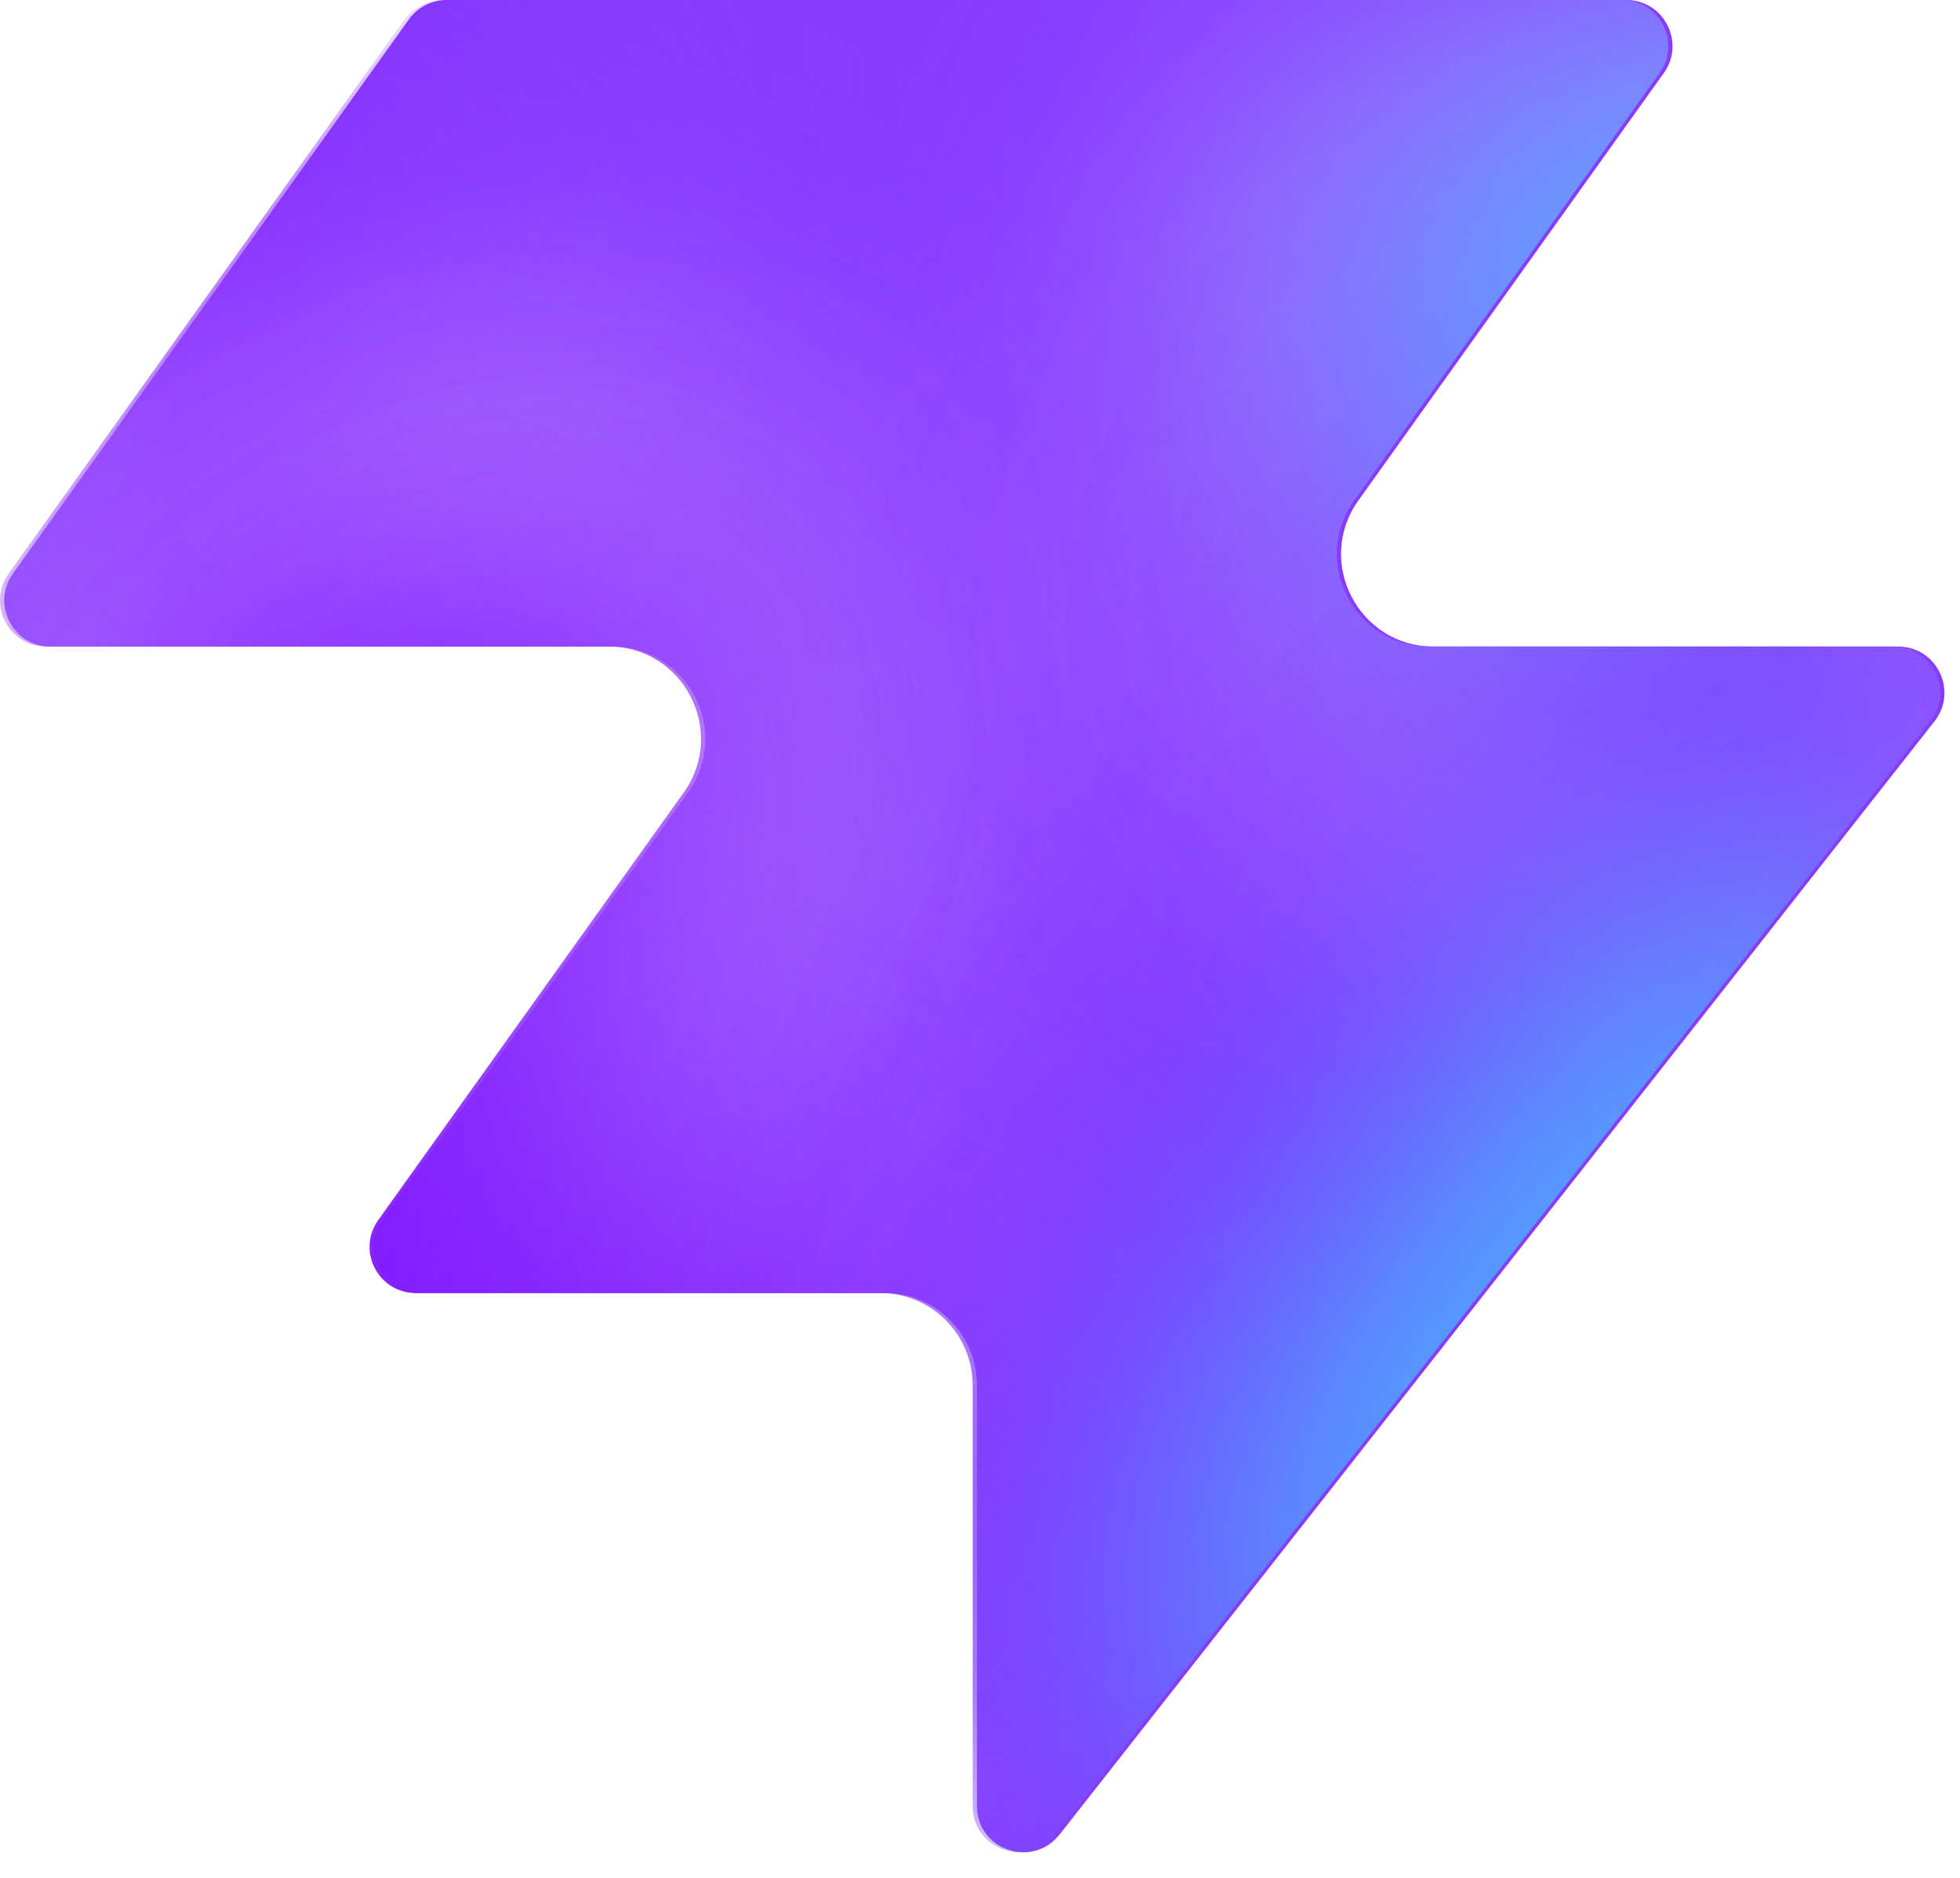
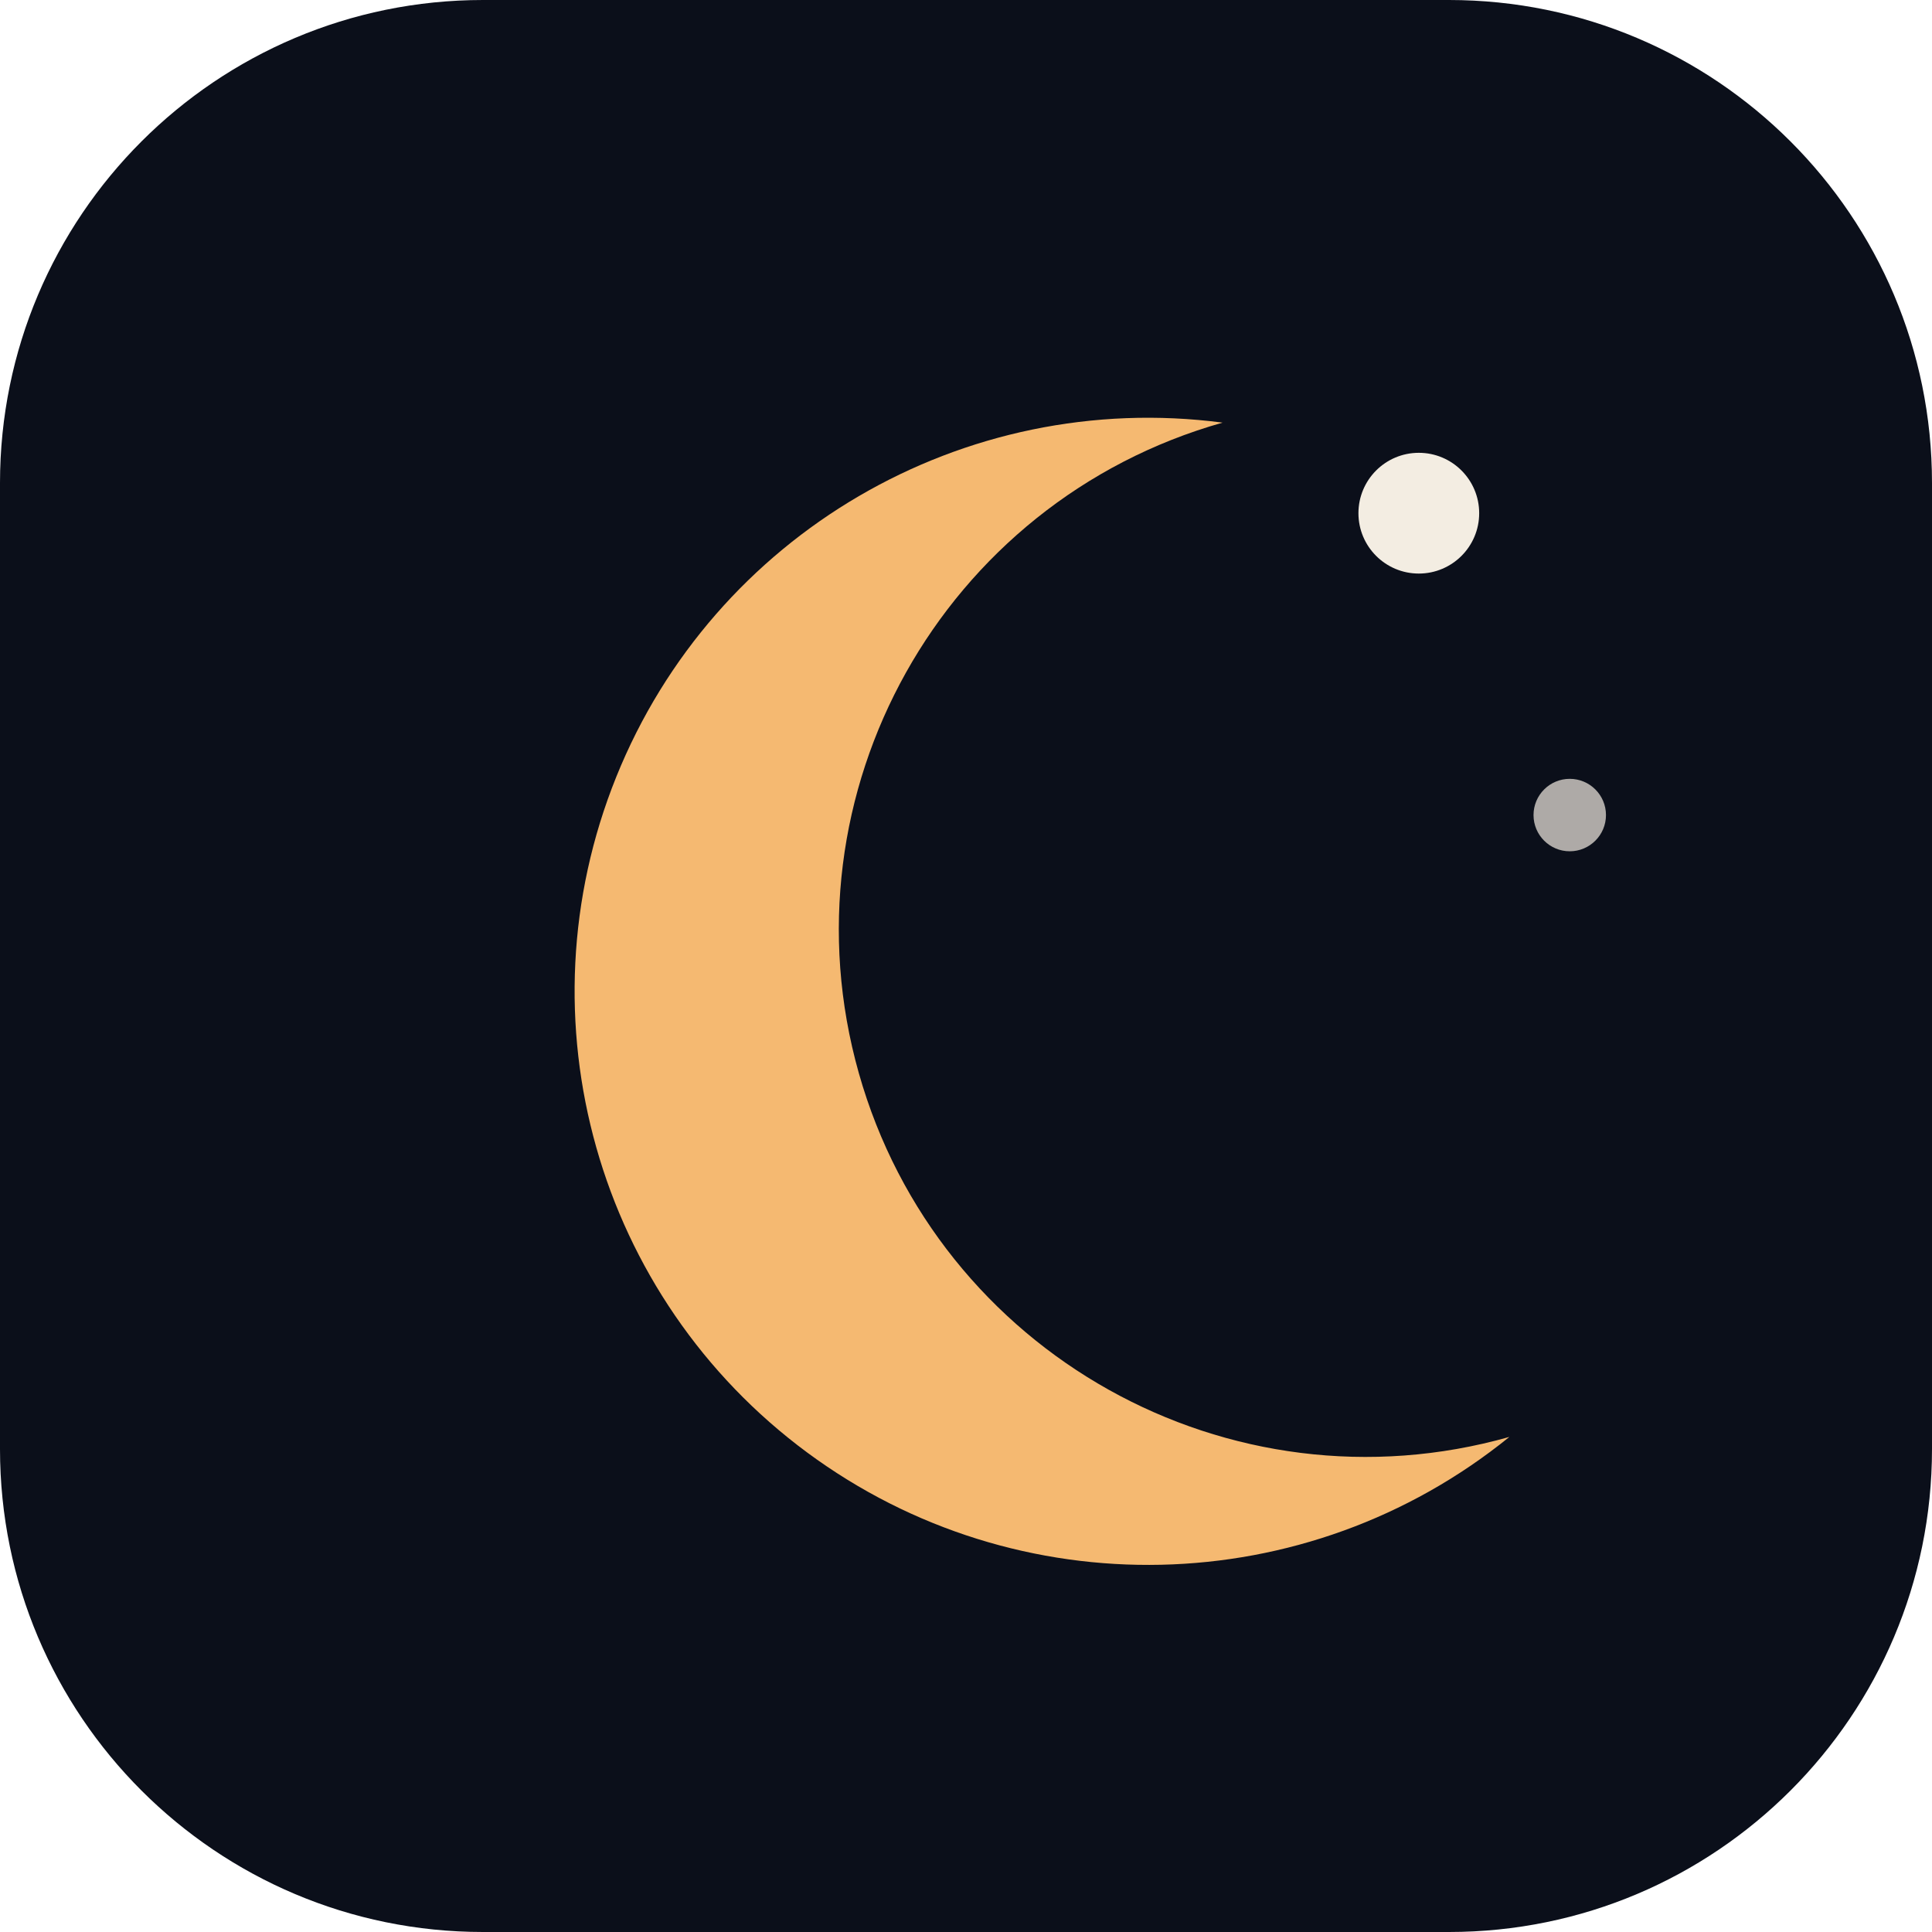
- <svg xmlns="http://www.w3.org/2000/svg" width="48" height="46" fill="none" viewBox="0 0 48 46">
-   <path fill="#863bff" d="M25.946 44.938c-.664.845-2.021.375-2.021-.698V33.937a2.26 2.26 0 0 0-2.262-2.262H10.287c-.92 0-1.456-1.04-.92-1.788l7.48-10.471c1.07-1.497 0-3.578-1.842-3.578H1.237c-.92 0-1.456-1.04-.92-1.788L10.013.474c.214-.297.556-.474.92-.474h28.894c.92 0 1.456 1.04.92 1.788l-7.48 10.471c-1.07 1.498 0 3.579 1.842 3.579h11.377c.943 0 1.473 1.088.89 1.83L25.947 44.94z" style="fill:#863bff;fill:color(display-p3 .525 .23 1);fill-opacity:1" />
-   <mask id="a" width="48" height="46" x="0" y="0" maskUnits="userSpaceOnUse" style="mask-type:alpha">
-     <path fill="#000" d="M25.842 44.938c-.664.844-2.021.375-2.021-.698V33.937a2.26 2.26 0 0 0-2.262-2.262H10.183c-.92 0-1.456-1.04-.92-1.788l7.48-10.471c1.07-1.498 0-3.579-1.842-3.579H1.133c-.92 0-1.456-1.04-.92-1.787L9.91.473c.214-.297.556-.474.92-.474h28.894c.92 0 1.456 1.04.92 1.788l-7.48 10.471c-1.07 1.498 0 3.578 1.842 3.578h11.377c.943 0 1.473 1.088.89 1.832L25.843 44.94z" style="fill:#000;fill-opacity:1" />
-   </mask>
-   <g mask="url(#a)">
-     <g filter="url(#b)">
-       <ellipse cx="5.508" cy="14.704" fill="#ede6ff" rx="5.508" ry="14.704" style="fill:#ede6ff;fill:color(display-p3 .927 .903 1);fill-opacity:1" transform="matrix(.00324 1 1 -.00324 -4.47 31.516)" />
-     </g>
-     <g filter="url(#c)">
-       <ellipse cx="10.399" cy="29.851" fill="#ede6ff" rx="10.399" ry="29.851" style="fill:#ede6ff;fill:color(display-p3 .927 .903 1);fill-opacity:1" transform="matrix(.00324 1 1 -.00324 -39.328 7.883)" />
-     </g>
-     <g filter="url(#d)">
-       <ellipse cx="5.508" cy="30.487" fill="#7e14ff" rx="5.508" ry="30.487" style="fill:#7e14ff;fill:color(display-p3 .492 .077 1);fill-opacity:1" transform="rotate(89.814 -25.913 -14.639)scale(1 -1)" />
-     </g>
-     <g filter="url(#e)">
-       <ellipse cx="5.508" cy="30.599" fill="#7e14ff" rx="5.508" ry="30.599" style="fill:#7e14ff;fill:color(display-p3 .492 .077 1);fill-opacity:1" transform="rotate(89.814 -32.644 -3.334)scale(1 -1)" />
-     </g>
-     <g filter="url(#f)">
-       <ellipse cx="5.508" cy="30.599" fill="#7e14ff" rx="5.508" ry="30.599" style="fill:#7e14ff;fill:color(display-p3 .492 .077 1);fill-opacity:1" transform="matrix(.00324 1 1 -.00324 -34.34 30.47)" />
-     </g>
-     <g filter="url(#g)">
-       <ellipse cx="14.072" cy="22.078" fill="#ede6ff" rx="14.072" ry="22.078" style="fill:#ede6ff;fill:color(display-p3 .927 .903 1);fill-opacity:1" transform="rotate(93.35 24.506 48.493)scale(-1 1)" />
-     </g>
-     <g filter="url(#h)">
-       <ellipse cx="3.47" cy="21.501" fill="#7e14ff" rx="3.47" ry="21.501" style="fill:#7e14ff;fill:color(display-p3 .492 .077 1);fill-opacity:1" transform="rotate(89.009 28.708 47.59)scale(-1 1)" />
-     </g>
-     <g filter="url(#i)">
-       <ellipse cx="3.47" cy="21.501" fill="#7e14ff" rx="3.47" ry="21.501" style="fill:#7e14ff;fill:color(display-p3 .492 .077 1);fill-opacity:1" transform="rotate(89.009 28.708 47.59)scale(-1 1)" />
-     </g>
-     <g filter="url(#j)">
-       <ellipse cx=".387" cy="8.972" fill="#7e14ff" rx="4.407" ry="29.108" style="fill:#7e14ff;fill:color(display-p3 .492 .077 1);fill-opacity:1" transform="rotate(39.51 .387 8.972)" />
-     </g>
-     <g filter="url(#k)">
-       <ellipse cx="47.523" cy="-6.092" fill="#7e14ff" rx="4.407" ry="29.108" style="fill:#7e14ff;fill:color(display-p3 .492 .077 1);fill-opacity:1" transform="rotate(37.892 47.523 -6.092)" />
-     </g>
-     <g filter="url(#l)">
-       <ellipse cx="41.412" cy="6.333" fill="#47bfff" rx="5.971" ry="9.665" style="fill:#47bfff;fill:color(display-p3 .28 .748 1);fill-opacity:1" transform="rotate(37.892 41.412 6.333)" />
-     </g>
-     <g filter="url(#m)">
-       <ellipse cx="-1.879" cy="38.332" fill="#7e14ff" rx="4.407" ry="29.108" style="fill:#7e14ff;fill:color(display-p3 .492 .077 1);fill-opacity:1" transform="rotate(37.892 -1.88 38.332)" />
-     </g>
-     <g filter="url(#n)">
-       <ellipse cx="-1.879" cy="38.332" fill="#7e14ff" rx="4.407" ry="29.108" style="fill:#7e14ff;fill:color(display-p3 .492 .077 1);fill-opacity:1" transform="rotate(37.892 -1.88 38.332)" />
-     </g>
-     <g filter="url(#o)">
-       <ellipse cx="35.651" cy="29.907" fill="#7e14ff" rx="4.407" ry="29.108" style="fill:#7e14ff;fill:color(display-p3 .492 .077 1);fill-opacity:1" transform="rotate(37.892 35.651 29.907)" />
-     </g>
-     <g filter="url(#p)">
-       <ellipse cx="38.418" cy="32.4" fill="#47bfff" rx="5.971" ry="15.297" style="fill:#47bfff;fill:color(display-p3 .28 .748 1);fill-opacity:1" transform="rotate(37.892 38.418 32.4)" />
-     </g>
-   </g>
-   <defs>
-     <filter id="b" width="60.045" height="41.654" x="-19.77" y="16.149" color-interpolation-filters="sRGB" filterUnits="userSpaceOnUse">
-       <feFlood flood-opacity="0" result="BackgroundImageFix" />
-       <feBlend in="SourceGraphic" in2="BackgroundImageFix" result="shape" />
-       <feGaussianBlur result="effect1_foregroundBlur_2002_17158" stdDeviation="7.659" />
-     </filter>
-     <filter id="c" width="90.34" height="51.437" x="-54.613" y="-7.533" color-interpolation-filters="sRGB" filterUnits="userSpaceOnUse">
-       <feFlood flood-opacity="0" result="BackgroundImageFix" />
-       <feBlend in="SourceGraphic" in2="BackgroundImageFix" result="shape" />
-       <feGaussianBlur result="effect1_foregroundBlur_2002_17158" stdDeviation="7.659" />
-     </filter>
-     <filter id="d" width="79.355" height="29.4" x="-49.64" y="2.03" color-interpolation-filters="sRGB" filterUnits="userSpaceOnUse">
-       <feFlood flood-opacity="0" result="BackgroundImageFix" />
-       <feBlend in="SourceGraphic" in2="BackgroundImageFix" result="shape" />
-       <feGaussianBlur result="effect1_foregroundBlur_2002_17158" stdDeviation="4.596" />
-     </filter>
-     <filter id="e" width="79.579" height="29.4" x="-45.045" y="20.029" color-interpolation-filters="sRGB" filterUnits="userSpaceOnUse">
-       <feFlood flood-opacity="0" result="BackgroundImageFix" />
-       <feBlend in="SourceGraphic" in2="BackgroundImageFix" result="shape" />
-       <feGaussianBlur result="effect1_foregroundBlur_2002_17158" stdDeviation="4.596" />
-     </filter>
-     <filter id="f" width="79.579" height="29.4" x="-43.513" y="21.178" color-interpolation-filters="sRGB" filterUnits="userSpaceOnUse">
-       <feFlood flood-opacity="0" result="BackgroundImageFix" />
-       <feBlend in="SourceGraphic" in2="BackgroundImageFix" result="shape" />
-       <feGaussianBlur result="effect1_foregroundBlur_2002_17158" stdDeviation="4.596" />
-     </filter>
-     <filter id="g" width="74.749" height="58.852" x="15.756" y="-17.901" color-interpolation-filters="sRGB" filterUnits="userSpaceOnUse">
-       <feFlood flood-opacity="0" result="BackgroundImageFix" />
-       <feBlend in="SourceGraphic" in2="BackgroundImageFix" result="shape" />
-       <feGaussianBlur result="effect1_foregroundBlur_2002_17158" stdDeviation="7.659" />
-     </filter>
-     <filter id="h" width="61.377" height="25.362" x="23.548" y="2.284" color-interpolation-filters="sRGB" filterUnits="userSpaceOnUse">
-       <feFlood flood-opacity="0" result="BackgroundImageFix" />
-       <feBlend in="SourceGraphic" in2="BackgroundImageFix" result="shape" />
-       <feGaussianBlur result="effect1_foregroundBlur_2002_17158" stdDeviation="4.596" />
-     </filter>
-     <filter id="i" width="61.377" height="25.362" x="23.548" y="2.284" color-interpolation-filters="sRGB" filterUnits="userSpaceOnUse">
-       <feFlood flood-opacity="0" result="BackgroundImageFix" />
-       <feBlend in="SourceGraphic" in2="BackgroundImageFix" result="shape" />
-       <feGaussianBlur result="effect1_foregroundBlur_2002_17158" stdDeviation="4.596" />
-     </filter>
-     <filter id="j" width="56.045" height="63.649" x="-27.636" y="-22.853" color-interpolation-filters="sRGB" filterUnits="userSpaceOnUse">
-       <feFlood flood-opacity="0" result="BackgroundImageFix" />
-       <feBlend in="SourceGraphic" in2="BackgroundImageFix" result="shape" />
-       <feGaussianBlur result="effect1_foregroundBlur_2002_17158" stdDeviation="4.596" />
-     </filter>
-     <filter id="k" width="54.814" height="64.646" x="20.116" y="-38.415" color-interpolation-filters="sRGB" filterUnits="userSpaceOnUse">
-       <feFlood flood-opacity="0" result="BackgroundImageFix" />
-       <feBlend in="SourceGraphic" in2="BackgroundImageFix" result="shape" />
-       <feGaussianBlur result="effect1_foregroundBlur_2002_17158" stdDeviation="4.596" />
-     </filter>
-     <filter id="l" width="33.541" height="35.313" x="24.641" y="-11.323" color-interpolation-filters="sRGB" filterUnits="userSpaceOnUse">
-       <feFlood flood-opacity="0" result="BackgroundImageFix" />
-       <feBlend in="SourceGraphic" in2="BackgroundImageFix" result="shape" />
-       <feGaussianBlur result="effect1_foregroundBlur_2002_17158" stdDeviation="4.596" />
-     </filter>
-     <filter id="m" width="54.814" height="64.646" x="-29.286" y="6.009" color-interpolation-filters="sRGB" filterUnits="userSpaceOnUse">
-       <feFlood flood-opacity="0" result="BackgroundImageFix" />
-       <feBlend in="SourceGraphic" in2="BackgroundImageFix" result="shape" />
-       <feGaussianBlur result="effect1_foregroundBlur_2002_17158" stdDeviation="4.596" />
-     </filter>
-     <filter id="n" width="54.814" height="64.646" x="-29.286" y="6.009" color-interpolation-filters="sRGB" filterUnits="userSpaceOnUse">
-       <feFlood flood-opacity="0" result="BackgroundImageFix" />
-       <feBlend in="SourceGraphic" in2="BackgroundImageFix" result="shape" />
-       <feGaussianBlur result="effect1_foregroundBlur_2002_17158" stdDeviation="4.596" />
-     </filter>
-     <filter id="o" width="54.814" height="64.646" x="8.244" y="-2.416" color-interpolation-filters="sRGB" filterUnits="userSpaceOnUse">
-       <feFlood flood-opacity="0" result="BackgroundImageFix" />
-       <feBlend in="SourceGraphic" in2="BackgroundImageFix" result="shape" />
-       <feGaussianBlur result="effect1_foregroundBlur_2002_17158" stdDeviation="4.596" />
-     </filter>
-     <filter id="p" width="39.409" height="43.623" x="18.713" y="10.588" color-interpolation-filters="sRGB" filterUnits="userSpaceOnUse">
-       <feFlood flood-opacity="0" result="BackgroundImageFix" />
-       <feBlend in="SourceGraphic" in2="BackgroundImageFix" result="shape" />
-       <feGaussianBlur result="effect1_foregroundBlur_2002_17158" stdDeviation="4.596" />
-     </filter>
-   </defs>
+ <svg xmlns="http://www.w3.org/2000/svg" viewBox="0 0 64 64">
+   <rect width="64" height="64" rx="16" fill="#0B0F1A" />
+   <path d="M40.5 14a19 19 0 1 0 9.5 33.6A16 16 0 0 1 40.5 14Z" fill="#F5B971" />
+   <circle cx="47" cy="17" r="2" fill="#F3EDE2" />
+   <circle cx="52" cy="27" r="1.2" fill="#F3EDE2" opacity=".7" />
</svg>
